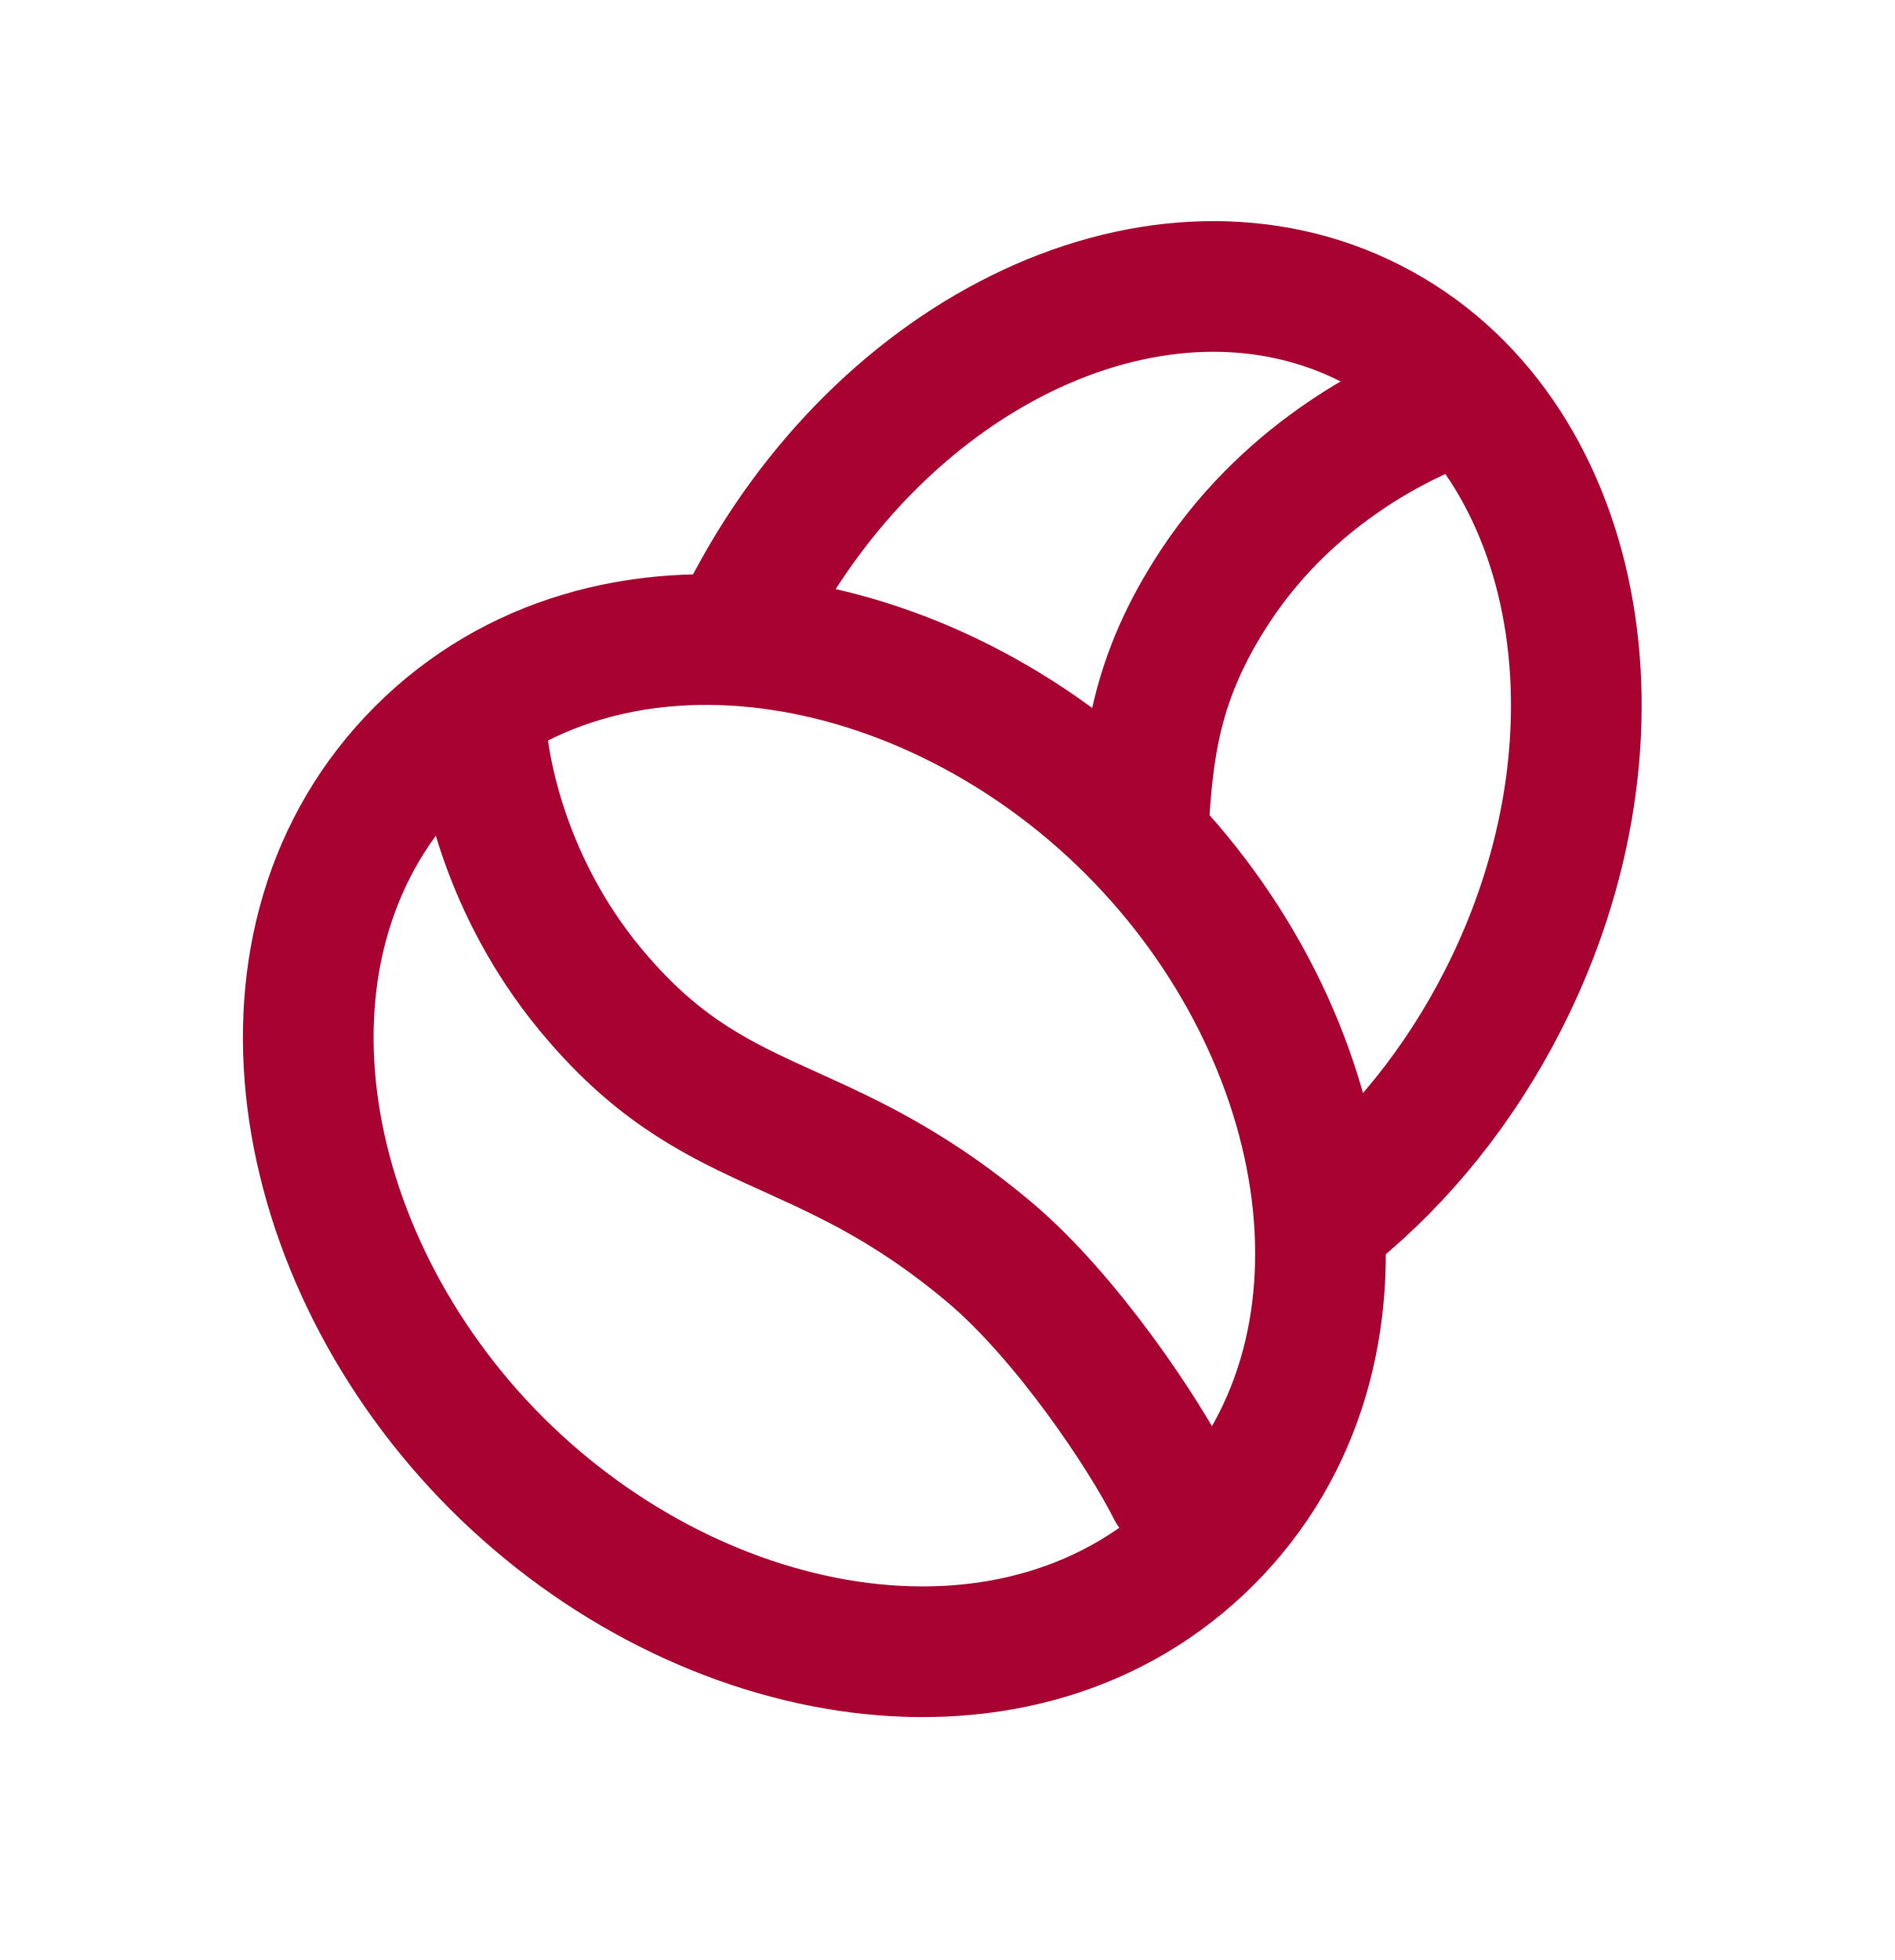
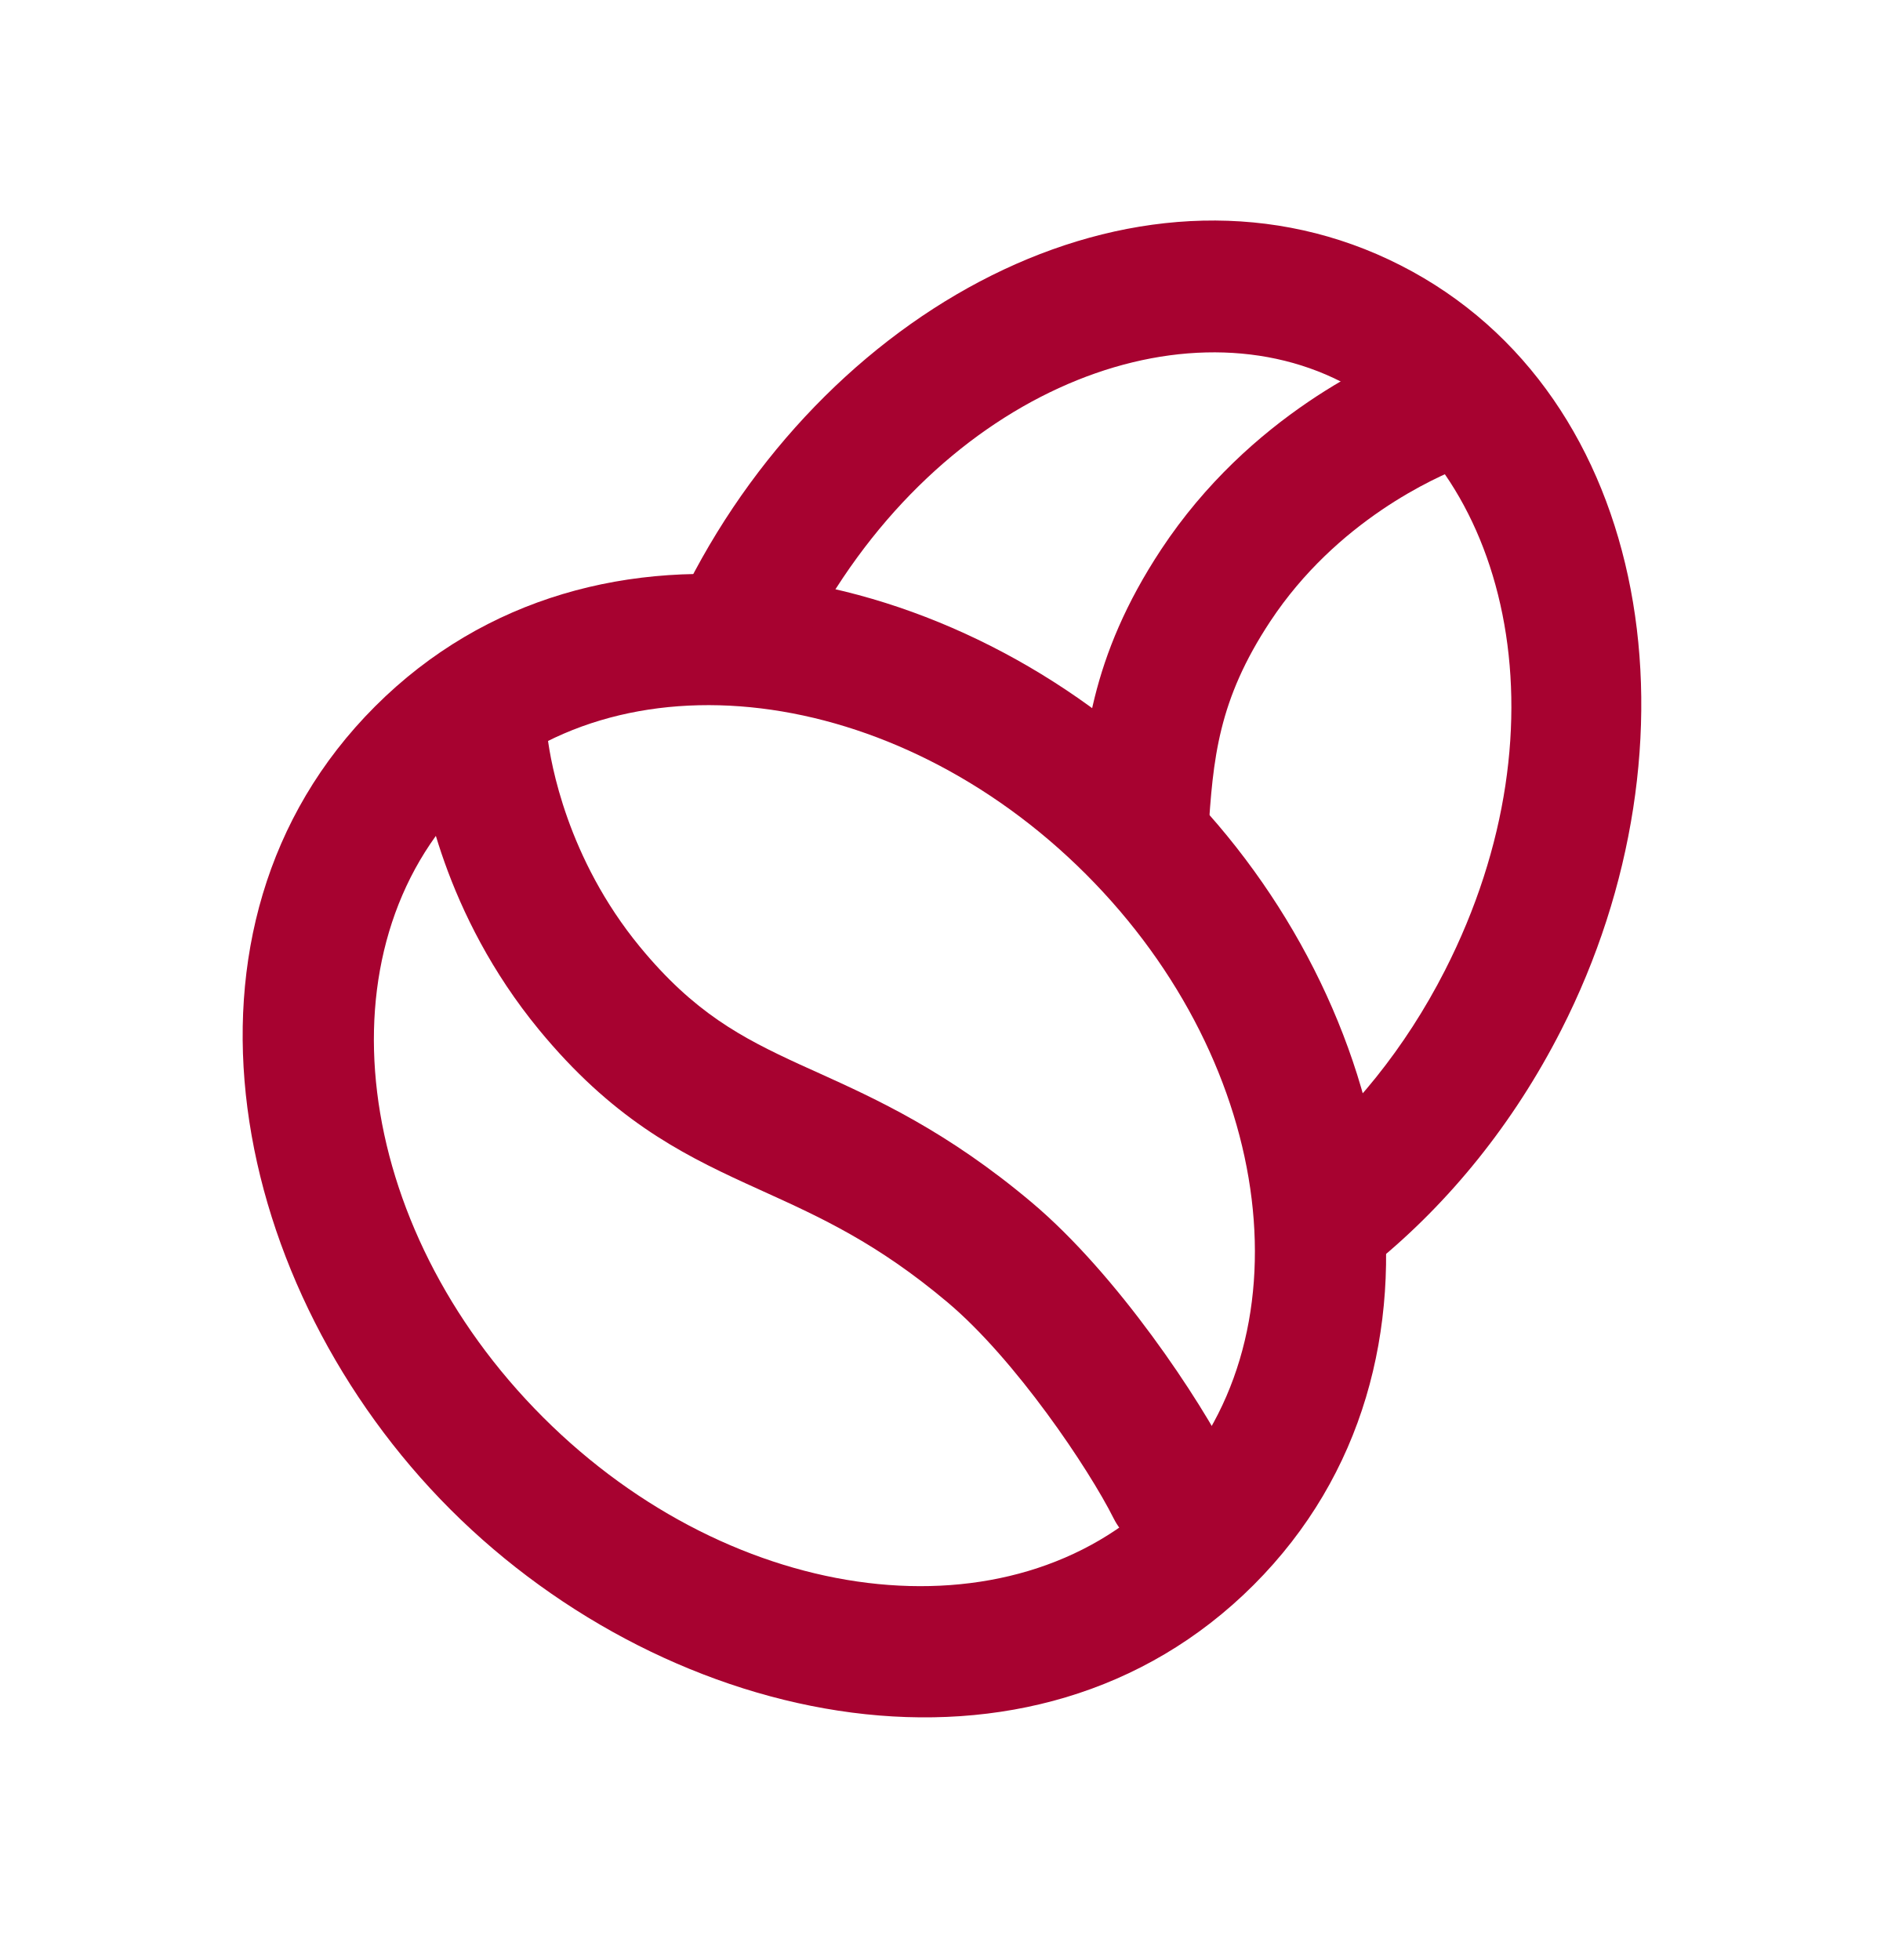
<svg xmlns="http://www.w3.org/2000/svg" width="29" height="30" viewBox="0 0 29 30" fill="none">
-   <path d="M18.481 23.552C21.318 20.715 20.478 15.825 17.326 12.673C14.175 9.522 9.285 8.682 6.448 11.519C3.611 14.356 4.451 19.246 7.602 22.398C10.754 25.549 15.644 26.389 18.481 23.552Z" stroke="#A70230" stroke-width="2" stroke-linecap="round" stroke-linejoin="round" />
-   <path d="M11.417 9.403C13.502 5.314 17.786 3.323 20.986 4.954C24.186 6.586 25.089 11.223 23.004 15.311C22.335 16.624 21.439 17.721 20.424 18.551" stroke="#A70230" stroke-width="2" stroke-linecap="round" stroke-linejoin="round" />
-   <path d="M7.389 11.411C7.448 11.887 7.737 13.564 9.022 15.127C10.953 17.475 12.53 16.968 15.145 19.167C16.323 20.158 17.522 21.96 17.938 22.792" stroke="#A70230" stroke-width="2" stroke-linecap="round" stroke-linejoin="round" />
-   <path d="M22.043 6.204C21.538 6.398 19.794 7.165 18.608 8.96C17.663 10.39 17.57 11.495 17.494 12.72" stroke="#A70230" stroke-width="2" stroke-linecap="round" stroke-linejoin="round" />
+   <path fill-rule="evenodd" clip-rule="evenodd" d="M18.034 11.966C21.405 15.337 22.567 20.88 19.188 24.259C15.809 27.638 10.266 26.476 6.895 23.105C3.525 19.734 2.362 14.191 5.741 10.812C9.12 7.433 14.663 8.595 18.034 11.966ZM17.774 22.845C20.069 20.55 19.552 16.313 16.62 13.38C13.688 10.448 9.45 9.931 7.155 12.226C4.861 14.521 5.377 18.758 8.31 21.691C11.242 24.623 15.479 25.14 17.774 22.845Z" fill="#A70230" />
+   <path fill-rule="evenodd" clip-rule="evenodd" d="M20.532 5.845C18.015 4.562 14.252 6.045 12.308 9.857C12.057 10.349 11.455 10.544 10.963 10.294C10.471 10.043 10.276 9.44 10.527 8.948C12.752 4.584 17.558 2.083 21.44 4.063C25.323 6.043 26.121 11.401 23.895 15.766C23.165 17.199 22.181 18.405 21.057 19.325C20.63 19.675 20 19.612 19.65 19.184C19.3 18.757 19.363 18.127 19.791 17.777C20.696 17.037 21.505 16.05 22.114 14.857C24.058 11.045 23.048 7.128 20.532 5.845Z" fill="#A70230" />
+   <path fill-rule="evenodd" clip-rule="evenodd" d="M7.265 10.419C7.813 10.351 8.313 10.739 8.381 11.287C8.429 11.673 8.679 13.136 9.794 14.492C10.623 15.499 11.346 15.881 12.244 16.294C12.332 16.334 12.422 16.375 12.514 16.416C13.41 16.822 14.494 17.313 15.788 18.402C17.103 19.507 18.377 21.435 18.832 22.345C19.079 22.839 18.879 23.44 18.385 23.687C17.891 23.934 17.291 23.733 17.044 23.239C16.667 22.485 15.543 20.808 14.501 19.932C13.424 19.026 12.563 18.635 11.682 18.235C11.592 18.195 11.501 18.153 11.41 18.111C10.384 17.64 9.353 17.102 8.25 15.762C6.794 13.992 6.467 12.101 6.397 11.535C6.328 10.987 6.717 10.487 7.265 10.419Z" fill="#A70230" />
+   <path fill-rule="evenodd" clip-rule="evenodd" d="M22.976 5.846C23.174 6.361 22.916 6.94 22.401 7.138C21.974 7.301 20.459 7.971 19.442 9.511C18.645 10.718 18.565 11.605 18.492 12.782C18.457 13.333 17.983 13.752 17.432 13.718C16.881 13.684 16.461 13.209 16.495 12.658C16.575 11.383 16.681 10.063 17.773 8.409C19.128 6.358 21.102 5.494 21.684 5.271C22.2 5.073 22.778 5.33 22.976 5.846Z" fill="#A70230" />
</svg>
